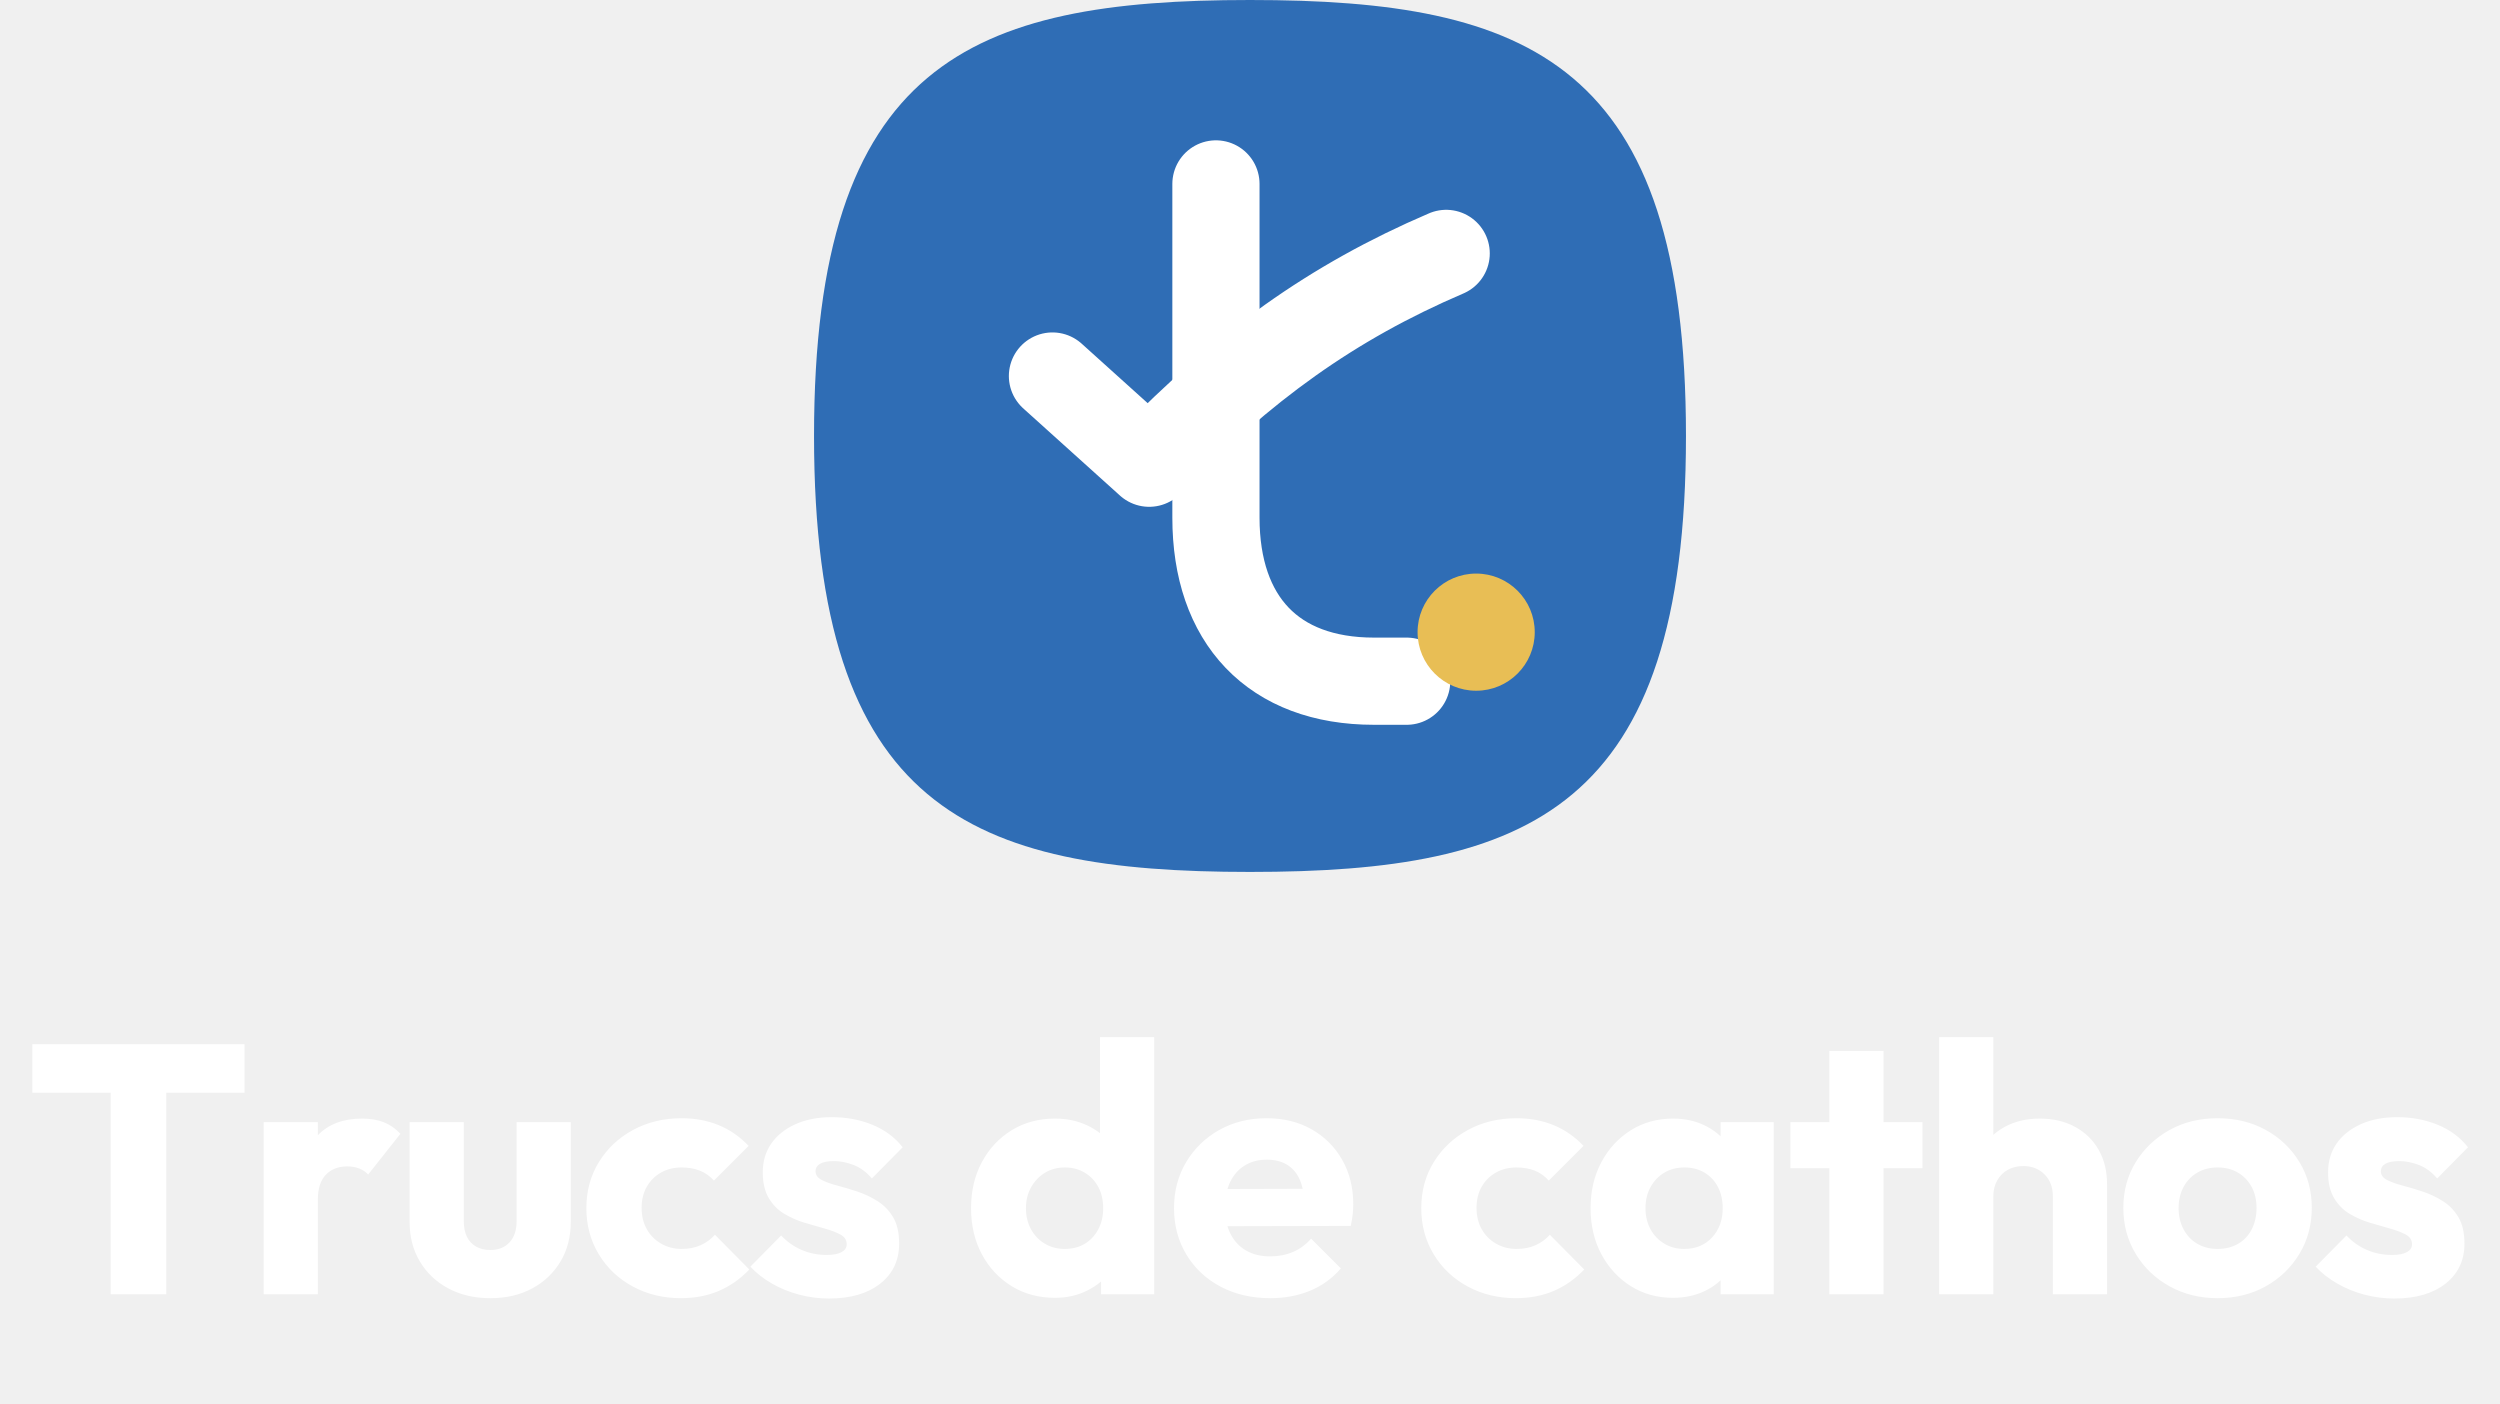
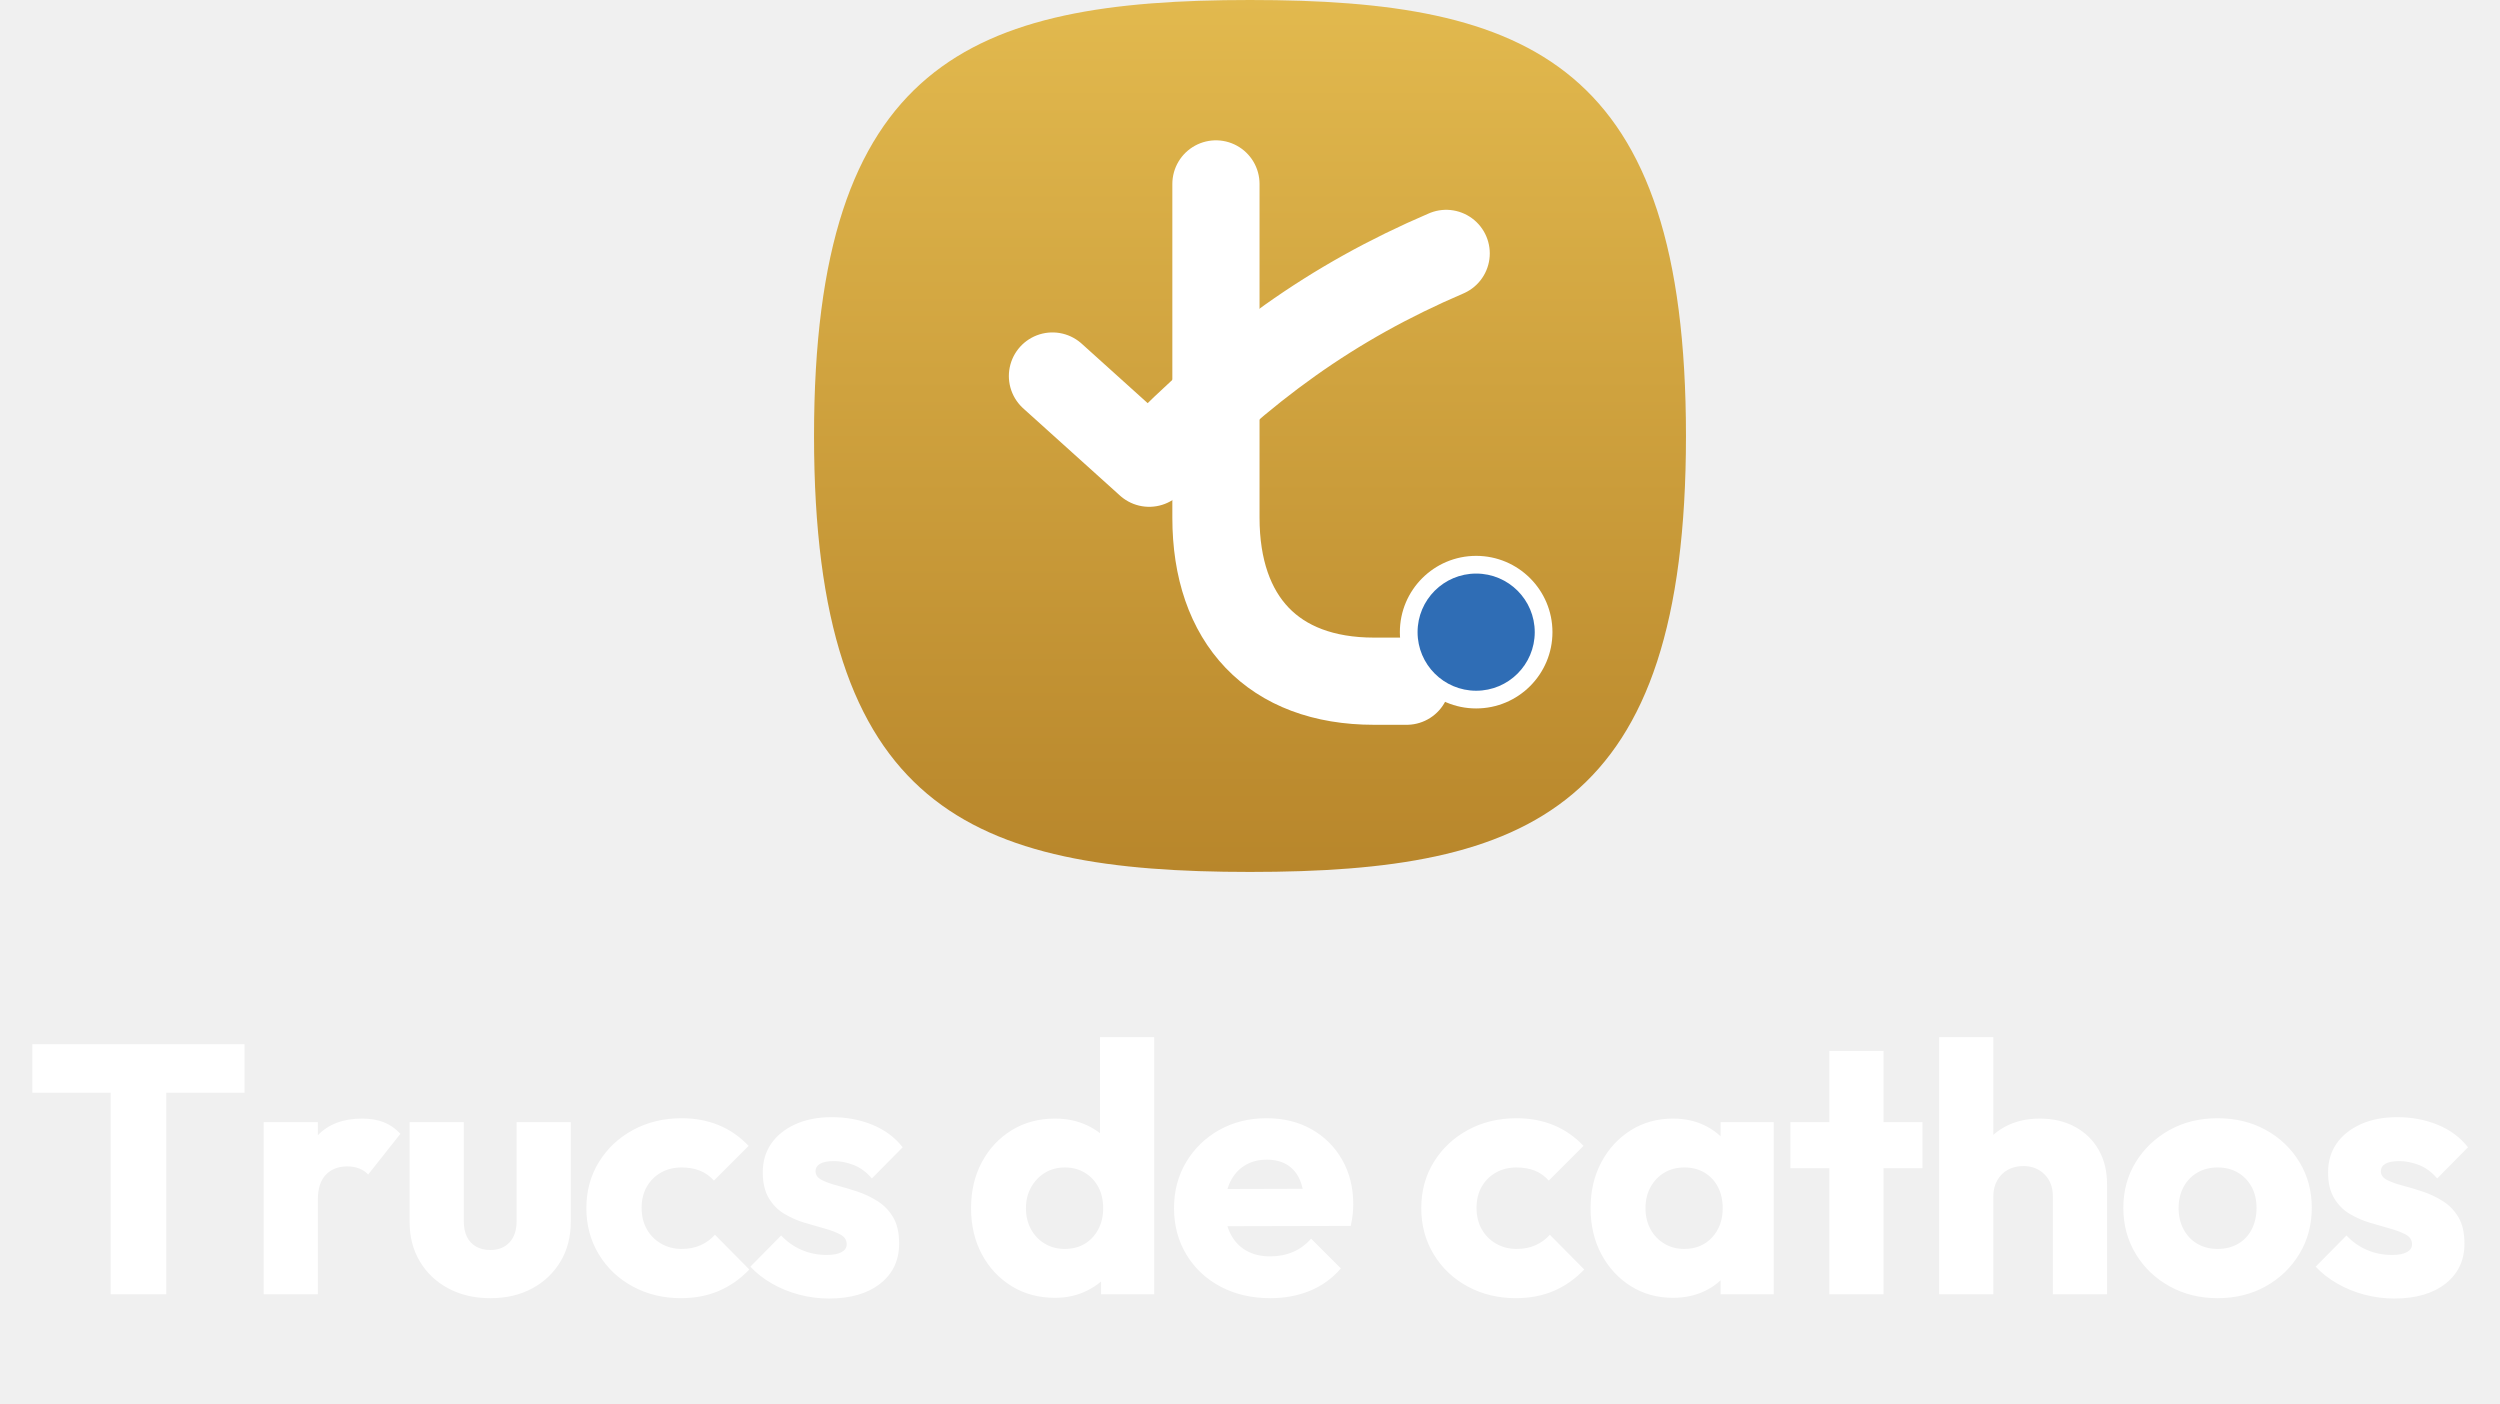
<svg xmlns="http://www.w3.org/2000/svg" viewBox="0 0 367 206" width="367" height="206" role="img" aria-label="Trucs de cathos">
  <g transform="translate(119.5 0) scale(2.0)">
-     <path d="M32 0C52.5 0 64 4.6 64 32S52.5 64 32 64 0 59.4 0 32 11.5 0 32 0Z" fill="#2F6DB5" />
+     <defs>
+       <linearGradient id="tdc-or" x1="0" y1="0" x2="0" y2="1">
+         <stop offset="0" stop-color="#E2B94E" />
+         <stop offset="1" stop-color="#B8862B" />
+       </linearGradient>
+     </defs>
+     <path d="M32 0C52.5 0 64 4.6 64 32S52.5 64 32 64 0 59.4 0 32 11.5 0 32 0Z" fill="url(#tdc-or)" />
    <path d="M29.5 13.5V38c0 7.5 4.2 12 11.6 12h2.4" fill="none" stroke="#FFFFFF" stroke-width="6.4" stroke-linecap="round" stroke-linejoin="round" />
    <path d="M17.5 27.6 24.6 34C31.5 26.9 38 22.2 46.4 18.6" fill="none" stroke="#FFFFFF" stroke-width="6.4" stroke-linecap="round" stroke-linejoin="round" />
-     <circle cx="48.6" cy="46.4" r="4.3" fill="#E8BE55" />
+     <circle cx="48.6" cy="46.4" r="5.6" fill="#FFFFFF" />
+     <circle cx="48.6" cy="46.4" r="4.3" fill="#2F6DB5" />
  </g>
  <path d="M16.242 190.0V153.808H24.406V190.0ZM4.75 160.412V153.288H35.898V160.412ZM38.706 190.0V164.728H46.662V190.0ZM46.662 176.116 43.334 173.516Q44.322 169.096 46.662 166.652Q49.002 164.208 53.162 164.208Q54.982 164.208 56.36 164.754Q57.738 165.3 58.778 166.444L54.046 172.424Q53.526 171.852 52.746 171.54Q51.966 171.228 50.978 171.228Q49.002 171.228 47.832 172.45Q46.662 173.672 46.662 176.116ZM71.986 190.572Q68.502 190.572 65.824 189.142Q63.146 187.712 61.638 185.19Q60.13 182.668 60.13 179.392V164.728H68.086V179.288Q68.086 180.588 68.528 181.524Q68.97 182.46 69.854 182.98Q70.738 183.5 71.986 183.5Q73.754 183.5 74.794 182.382Q75.834 181.264 75.834 179.288V164.728H83.79V179.34Q83.79 182.668 82.282 185.19Q80.774 187.712 78.122 189.142Q75.47 190.572 71.986 190.572ZM99.962 190.572Q96.062 190.572 92.89 188.856Q89.718 187.14 87.898 184.124Q86.078 181.108 86.078 177.364Q86.078 173.568 87.924 170.578Q89.77 167.588 92.942 165.872Q96.114 164.156 100.066 164.156Q103.03 164.156 105.5 165.17Q107.97 166.184 109.894 168.212L104.798 173.308Q103.914 172.32 102.744 171.852Q101.574 171.384 100.066 171.384Q98.35 171.384 97.024 172.138Q95.698 172.892 94.944 174.218Q94.19 175.544 94.19 177.312Q94.19 179.08 94.944 180.432Q95.698 181.784 97.05 182.564Q98.402 183.344 100.066 183.344Q101.626 183.344 102.848 182.798Q104.07 182.252 104.954 181.264L109.998 186.36Q108.022 188.44 105.526 189.506Q103.03 190.572 99.962 190.572ZM121.698 190.624Q119.462 190.624 117.304 190.052Q115.146 189.48 113.3 188.414Q111.454 187.348 110.154 185.944L114.678 181.368Q115.926 182.72 117.642 183.474Q119.358 184.228 121.386 184.228Q122.79 184.228 123.544 183.812Q124.298 183.396 124.298 182.668Q124.298 181.732 123.388 181.238Q122.478 180.744 121.074 180.354Q119.67 179.964 118.11 179.496Q116.55 179.028 115.146 178.196Q113.742 177.364 112.858 175.882Q111.974 174.4 111.974 172.112Q111.974 169.668 113.222 167.874Q114.47 166.08 116.758 165.04Q119.046 164.0 122.114 164.0Q125.338 164.0 128.068 165.118Q130.798 166.236 132.514 168.42L127.99 172.996Q126.794 171.592 125.312 171.02Q123.83 170.448 122.426 170.448Q121.074 170.448 120.398 170.838Q119.722 171.228 119.722 171.956Q119.722 172.736 120.606 173.204Q121.49 173.672 122.894 174.036Q124.298 174.4 125.858 174.92Q127.418 175.44 128.822 176.324Q130.226 177.208 131.11 178.69Q131.994 180.172 131.994 182.564Q131.994 186.256 129.212 188.44Q126.43 190.624 121.698 190.624ZM154.874 190.52Q151.286 190.52 148.504 188.804Q145.722 187.088 144.136 184.124Q142.55 181.16 142.55 177.364Q142.55 173.568 144.136 170.604Q145.722 167.64 148.504 165.924Q151.286 164.208 154.874 164.208Q157.474 164.208 159.58 165.196Q161.686 166.184 163.064 167.926Q164.442 169.668 164.598 171.904V182.564Q164.442 184.8 163.09 186.594Q161.738 188.388 159.606 189.454Q157.474 190.52 154.874 190.52ZM156.278 183.344Q157.994 183.344 159.242 182.59Q160.49 181.836 161.218 180.484Q161.946 179.132 161.946 177.364Q161.946 175.596 161.244 174.27Q160.542 172.944 159.268 172.164Q157.994 171.384 156.33 171.384Q154.666 171.384 153.392 172.164Q152.118 172.944 151.364 174.296Q150.61 175.648 150.61 177.364Q150.61 179.08 151.338 180.432Q152.066 181.784 153.366 182.564Q154.666 183.344 156.278 183.344ZM169.434 190.0H161.634V183.188L162.83 177.052L161.478 170.916V152.248H169.434ZM186.49 190.572Q182.382 190.572 179.184 188.882Q175.986 187.192 174.166 184.176Q172.346 181.16 172.346 177.364Q172.346 173.568 174.14 170.578Q175.934 167.588 179.002 165.872Q182.07 164.156 185.918 164.156Q189.662 164.156 192.522 165.768Q195.382 167.38 197.02 170.24Q198.658 173.1 198.658 176.792Q198.658 177.468 198.58 178.222Q198.502 178.976 198.294 179.964L176.506 180.016V174.556L194.914 174.504L191.482 176.792Q191.43 174.608 190.806 173.178Q190.182 171.748 188.96 170.994Q187.738 170.24 185.97 170.24Q184.098 170.24 182.72 171.098Q181.342 171.956 180.588 173.516Q179.834 175.076 179.834 177.312Q179.834 179.548 180.64 181.134Q181.446 182.72 182.928 183.578Q184.41 184.436 186.438 184.436Q188.31 184.436 189.818 183.786Q191.326 183.136 192.47 181.836L196.838 186.204Q194.966 188.388 192.314 189.48Q189.662 190.572 186.49 190.572ZM222.526 190.572Q218.626 190.572 215.454 188.856Q212.282 187.14 210.462 184.124Q208.642 181.108 208.642 177.364Q208.642 173.568 210.488 170.578Q212.334 167.588 215.506 165.872Q218.678 164.156 222.63 164.156Q225.594 164.156 228.064 165.17Q230.534 166.184 232.458 168.212L227.362 173.308Q226.478 172.32 225.308 171.852Q224.138 171.384 222.63 171.384Q220.914 171.384 219.588 172.138Q218.262 172.892 217.508 174.218Q216.754 175.544 216.754 177.312Q216.754 179.08 217.508 180.432Q218.262 181.784 219.614 182.564Q220.966 183.344 222.63 183.344Q224.19 183.344 225.412 182.798Q226.634 182.252 227.518 181.264L232.562 186.36Q230.586 188.44 228.09 189.506Q225.594 190.572 222.526 190.572ZM245.614 190.52Q242.13 190.52 239.4 188.804Q236.67 187.088 235.084 184.124Q233.498 181.16 233.498 177.364Q233.498 173.568 235.084 170.604Q236.67 167.64 239.4 165.924Q242.13 164.208 245.614 164.208Q248.162 164.208 250.216 165.196Q252.27 166.184 253.57 167.926Q254.87 169.668 255.026 171.904V182.824Q254.87 185.06 253.596 186.802Q252.322 188.544 250.242 189.532Q248.162 190.52 245.614 190.52ZM247.226 183.344Q249.774 183.344 251.334 181.654Q252.894 179.964 252.894 177.364Q252.894 175.596 252.192 174.244Q251.49 172.892 250.216 172.138Q248.942 171.384 247.278 171.384Q245.614 171.384 244.34 172.138Q243.066 172.892 242.312 174.244Q241.558 175.596 241.558 177.364Q241.558 179.08 242.286 180.432Q243.014 181.784 244.314 182.564Q245.614 183.344 247.226 183.344ZM252.582 190.0V183.188L253.778 177.052L252.582 170.916V164.728H260.382V190.0ZM268.546 190.0V154.276H276.502V190.0ZM262.826 171.488V164.728H282.222V171.488ZM301.358 190.0V175.596Q301.358 173.62 300.136 172.398Q298.914 171.176 297.042 171.176Q295.742 171.176 294.754 171.722Q293.766 172.268 293.194 173.282Q292.622 174.296 292.622 175.596L289.554 174.088Q289.554 171.124 290.802 168.888Q292.05 166.652 294.286 165.43Q296.522 164.208 299.434 164.208Q302.398 164.208 304.634 165.43Q306.87 166.652 308.092 168.81Q309.314 170.968 309.314 173.828V190.0ZM284.666 190.0V152.248H292.622V190.0ZM325.538 190.572Q321.638 190.572 318.492 188.83Q315.346 187.088 313.526 184.072Q311.706 181.056 311.706 177.312Q311.706 173.568 313.526 170.604Q315.346 167.64 318.466 165.898Q321.586 164.156 325.538 164.156Q329.49 164.156 332.61 165.872Q335.73 167.588 337.55 170.578Q339.37 173.568 339.37 177.312Q339.37 181.056 337.55 184.072Q335.73 187.088 332.61 188.83Q329.49 190.572 325.538 190.572ZM325.538 183.344Q327.254 183.344 328.554 182.59Q329.854 181.836 330.556 180.458Q331.258 179.08 331.258 177.312Q331.258 175.544 330.53 174.218Q329.802 172.892 328.528 172.138Q327.254 171.384 325.538 171.384Q323.874 171.384 322.574 172.138Q321.274 172.892 320.546 174.244Q319.818 175.596 319.818 177.364Q319.818 179.08 320.546 180.458Q321.274 181.836 322.574 182.59Q323.874 183.344 325.538 183.344ZM351.486 190.624Q349.25 190.624 347.092 190.052Q344.934 189.48 343.088 188.414Q341.242 187.348 339.942 185.944L344.466 181.368Q345.714 182.72 347.43 183.474Q349.146 184.228 351.174 184.228Q352.578 184.228 353.332 183.812Q354.086 183.396 354.086 182.668Q354.086 181.732 353.176 181.238Q352.266 180.744 350.862 180.354Q349.458 179.964 347.898 179.496Q346.338 179.028 344.934 178.196Q343.53 177.364 342.646 175.882Q341.762 174.4 341.762 172.112Q341.762 169.668 343.01 167.874Q344.258 166.08 346.546 165.04Q348.834 164.0 351.902 164.0Q355.126 164.0 357.856 165.118Q360.586 166.236 362.302 168.42L357.778 172.996Q356.582 171.592 355.1 171.02Q353.618 170.448 352.214 170.448Q350.862 170.448 350.186 170.838Q349.51 171.228 349.51 171.956Q349.51 172.736 350.394 173.204Q351.278 173.672 352.682 174.036Q354.086 174.4 355.646 174.92Q357.206 175.44 358.61 176.324Q360.014 177.208 360.898 178.69Q361.782 180.172 361.782 182.564Q361.782 186.256 359 188.44Q356.218 190.624 351.486 190.624Z" fill="#FFFFFF" />
</svg>
